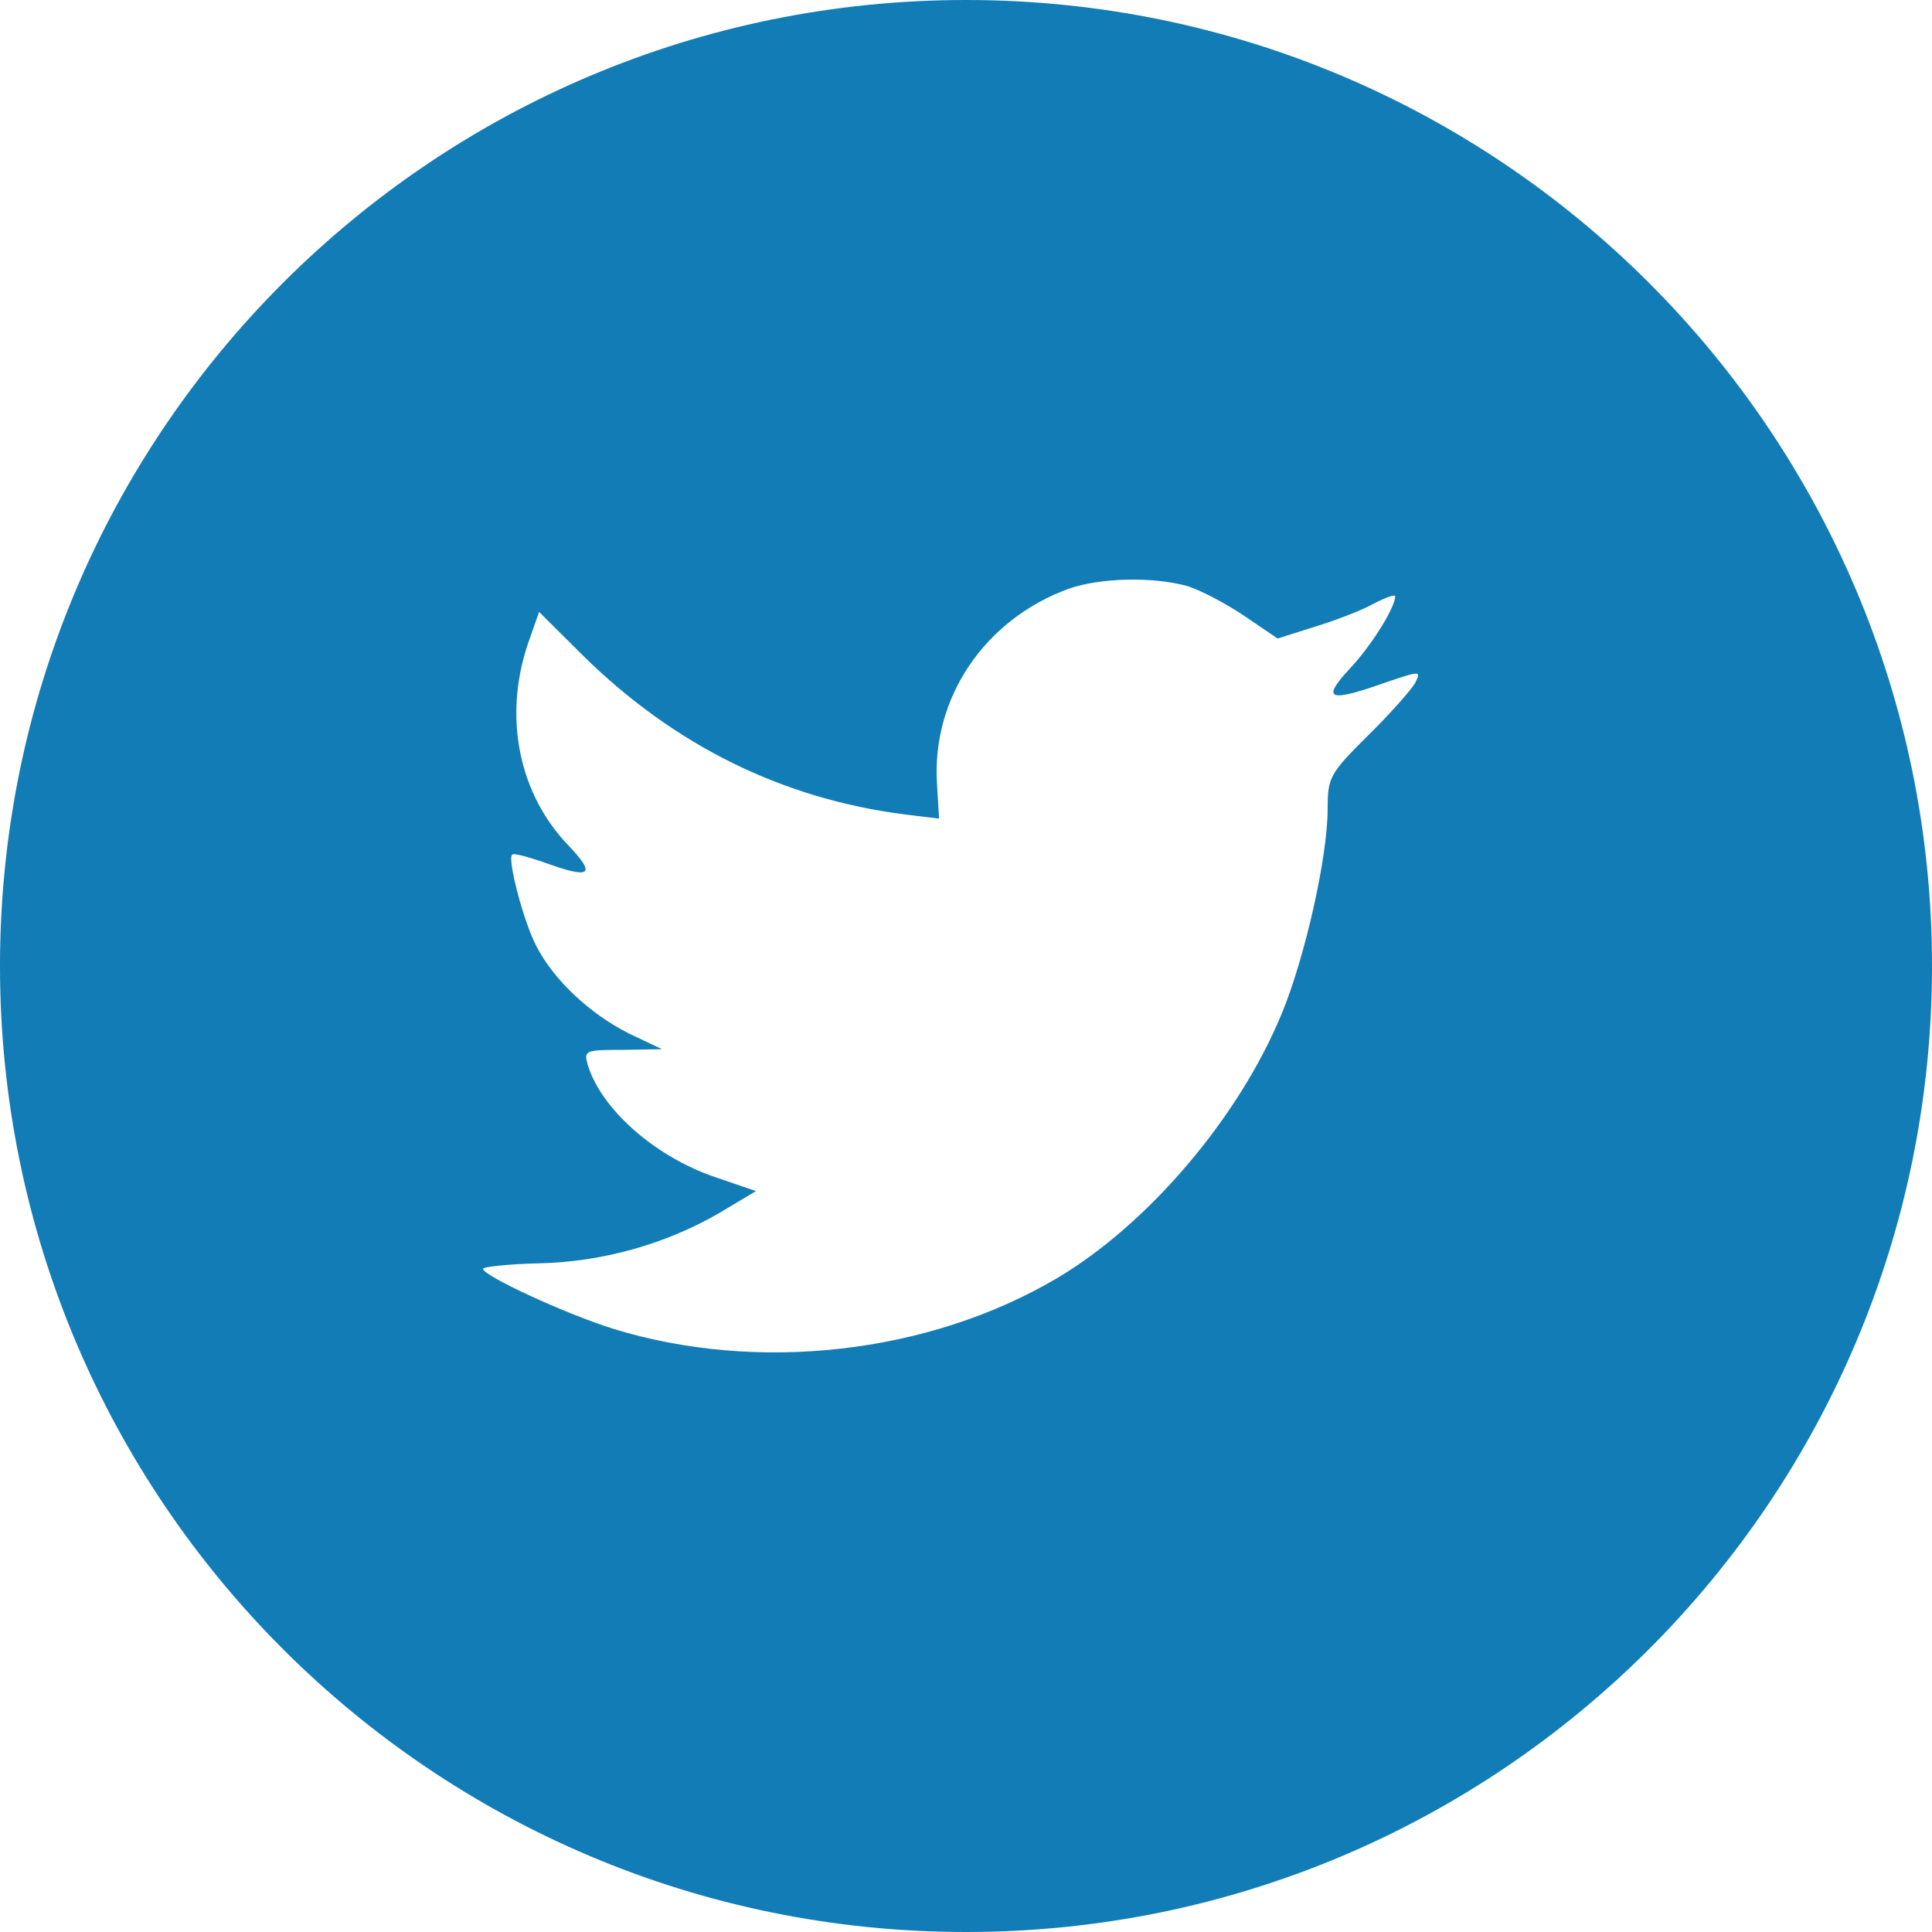
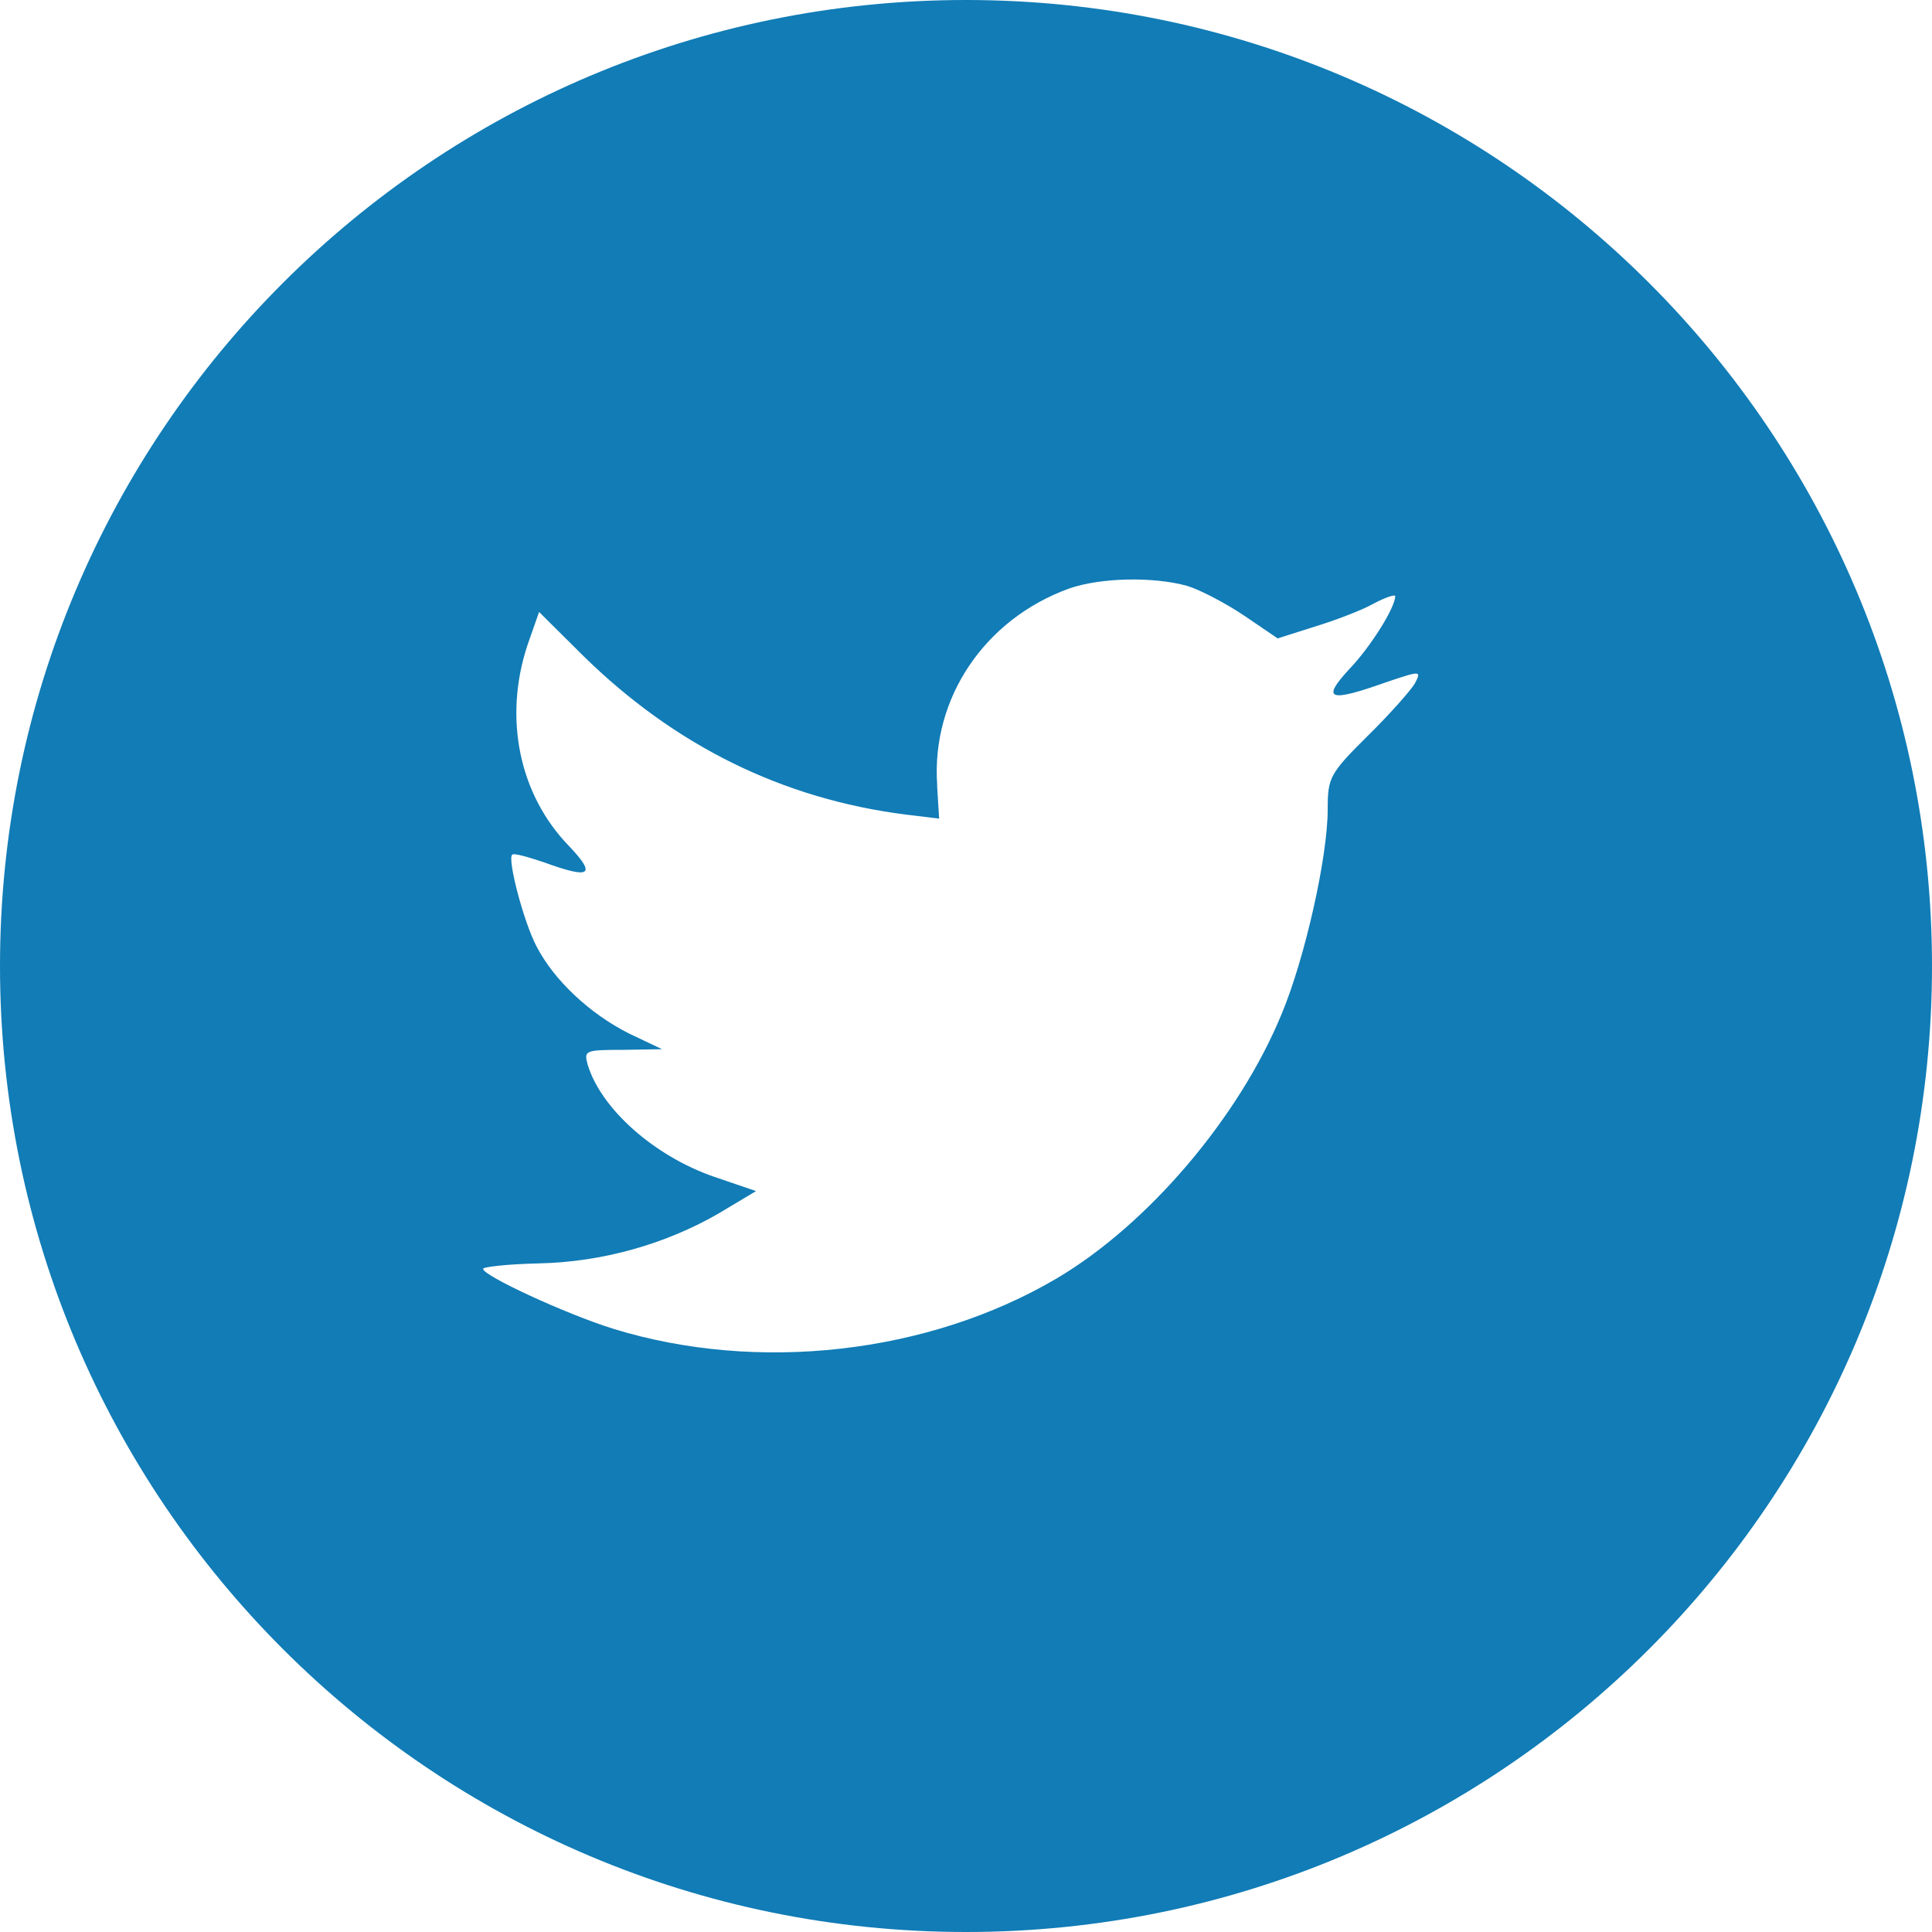
- <svg xmlns="http://www.w3.org/2000/svg" width="32" height="32" viewBox="0 0 32 32" fill="none">
-   <path d="M0 16C0 7.163 7.163 0 16 0C24.837 0 32 7.163 32 16C32 24.837 24.837 32 16 32C7.163 32 0 24.837 0 16ZM15.521 13.005L15.554 13.559L14.995 13.491C12.958 13.231 11.178 12.35 9.668 10.87L8.929 10.135L8.739 10.678C8.336 11.886 8.593 13.163 9.433 14.022C9.88 14.496 9.779 14.564 9.007 14.282C8.739 14.191 8.504 14.124 8.481 14.158C8.403 14.237 8.671 15.265 8.884 15.671C9.175 16.236 9.768 16.79 10.417 17.118L10.966 17.378L10.317 17.389C9.69 17.389 9.668 17.4 9.735 17.637C9.959 18.372 10.843 19.151 11.828 19.491L12.521 19.728L11.917 20.089C11.022 20.609 9.97 20.903 8.918 20.925C8.414 20.937 8 20.982 8 21.016C8 21.129 9.365 21.762 10.16 22.01C12.544 22.744 15.375 22.428 17.502 21.174C19.013 20.281 20.523 18.508 21.229 16.79C21.609 15.875 21.99 14.203 21.99 13.4C21.99 12.881 22.023 12.813 22.65 12.191C23.019 11.83 23.366 11.434 23.433 11.322C23.545 11.107 23.534 11.107 22.963 11.299C22.012 11.638 21.878 11.593 22.348 11.084C22.695 10.723 23.109 10.067 23.109 9.875C23.109 9.841 22.941 9.898 22.751 10C22.549 10.113 22.102 10.282 21.766 10.384L21.161 10.576L20.613 10.203C20.311 10 19.886 9.774 19.662 9.706C19.091 9.548 18.218 9.57 17.703 9.751C16.304 10.259 15.42 11.57 15.521 13.005Z" fill="#117CB6" />
+ <svg xmlns="http://www.w3.org/2000/svg" fill="none" height="32" viewBox="0 0 32 32" width="32">
+   <path d="m0 16c0-8.837 7.163-16 16-16 8.837 0 16 7.163 16 16 0 8.837-7.163 16-16 16-8.837 0-16-7.163-16-16zm15.521-2.995.034.554-.56-.068c-2.037-.26-3.816-1.141-5.327-2.621l-.739-.734-.19.542c-.403 1.209-.145 2.486.694 3.344.448.474.347.542-.425.26-.269-.09-.504-.158-.526-.124-.078.079.19 1.107.403 1.514.291.565.884 1.119 1.533 1.446l.548.26-.649.011c-.627 0-.649.011-.582.249.224.734 1.108 1.514 2.093 1.853l.694.237-.604.362c-.895.52-1.947.814-2.999.836-.504.011-.918.057-.918.09 0 .113 1.365.746 2.16.994 2.384.734 5.215.418 7.342-.836 1.511-.893 3.022-2.667 3.727-4.384.381-.915.761-2.587.761-3.39 0-.52.034-.588.66-1.209.369-.362.716-.757.783-.87.112-.215.101-.215-.47-.023-.951.339-1.086.294-.616-.215.347-.361.761-1.017.761-1.209 0-.034-.168.023-.358.124-.201.113-.649.282-.985.384l-.604.192-.548-.373c-.302-.203-.727-.429-.951-.497-.571-.158-1.444-.136-1.958.045-1.399.508-2.283 1.819-2.182 3.254z" fill="#117cb6" />
</svg>
